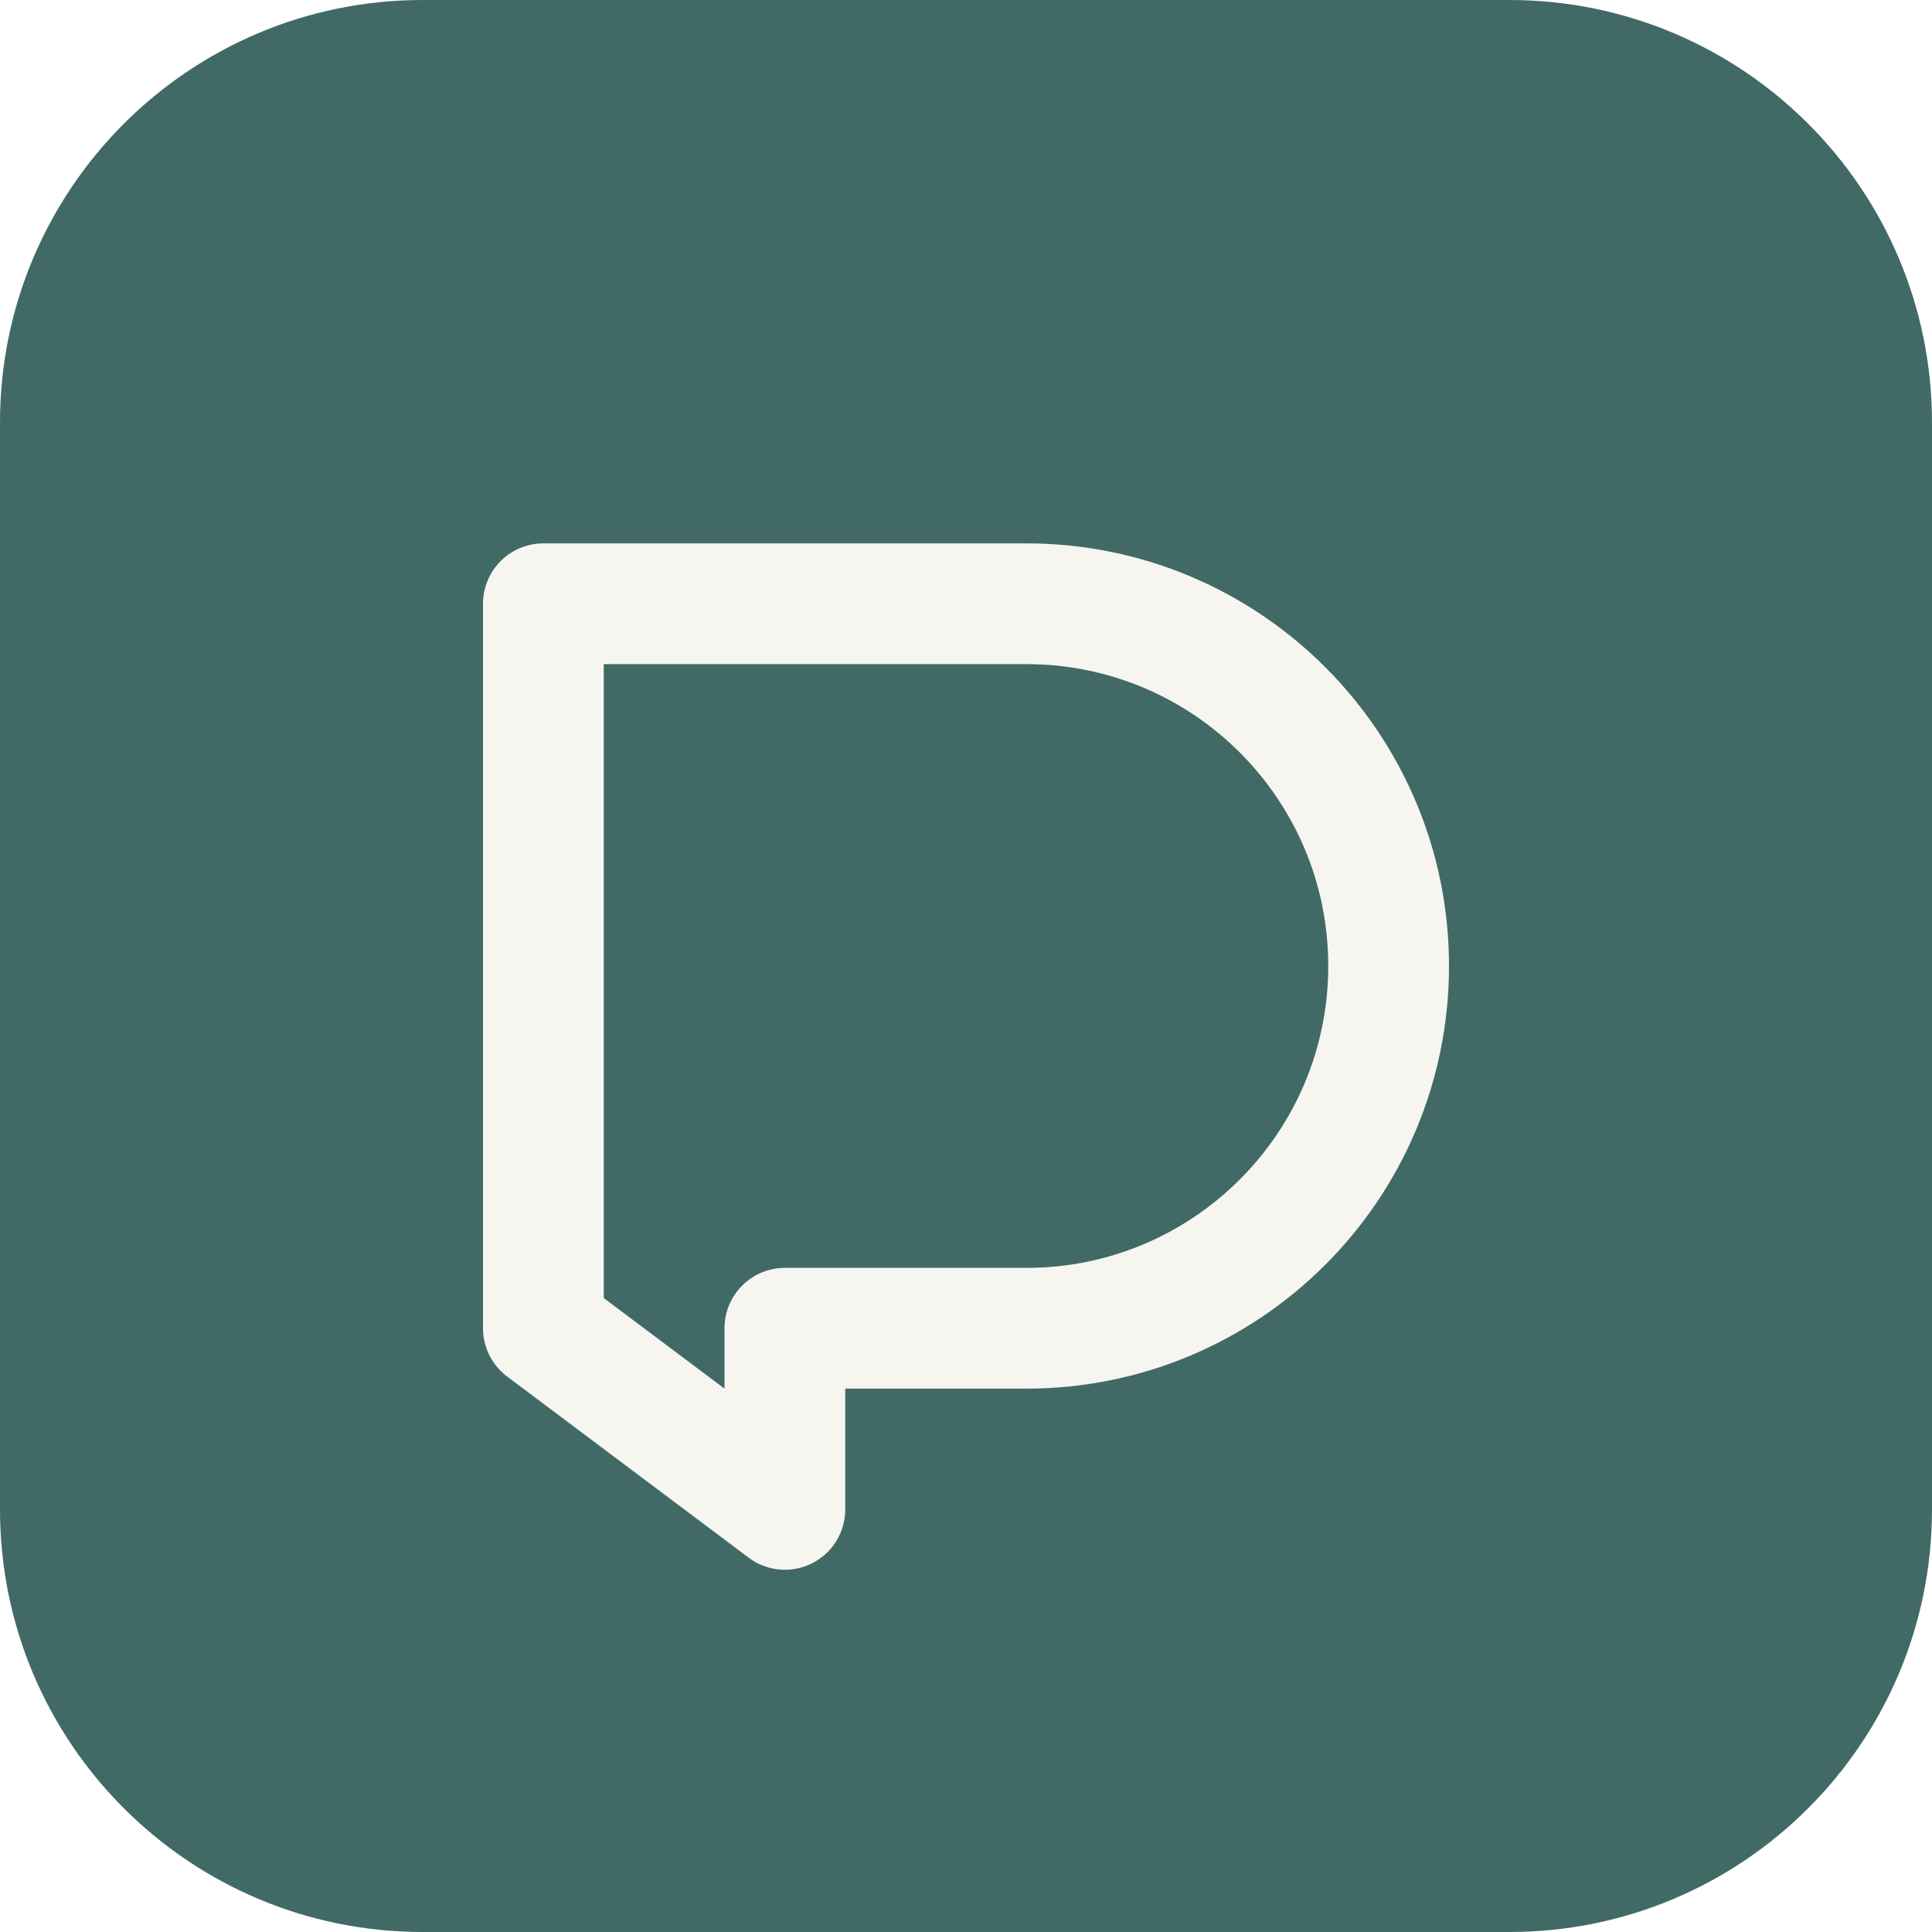
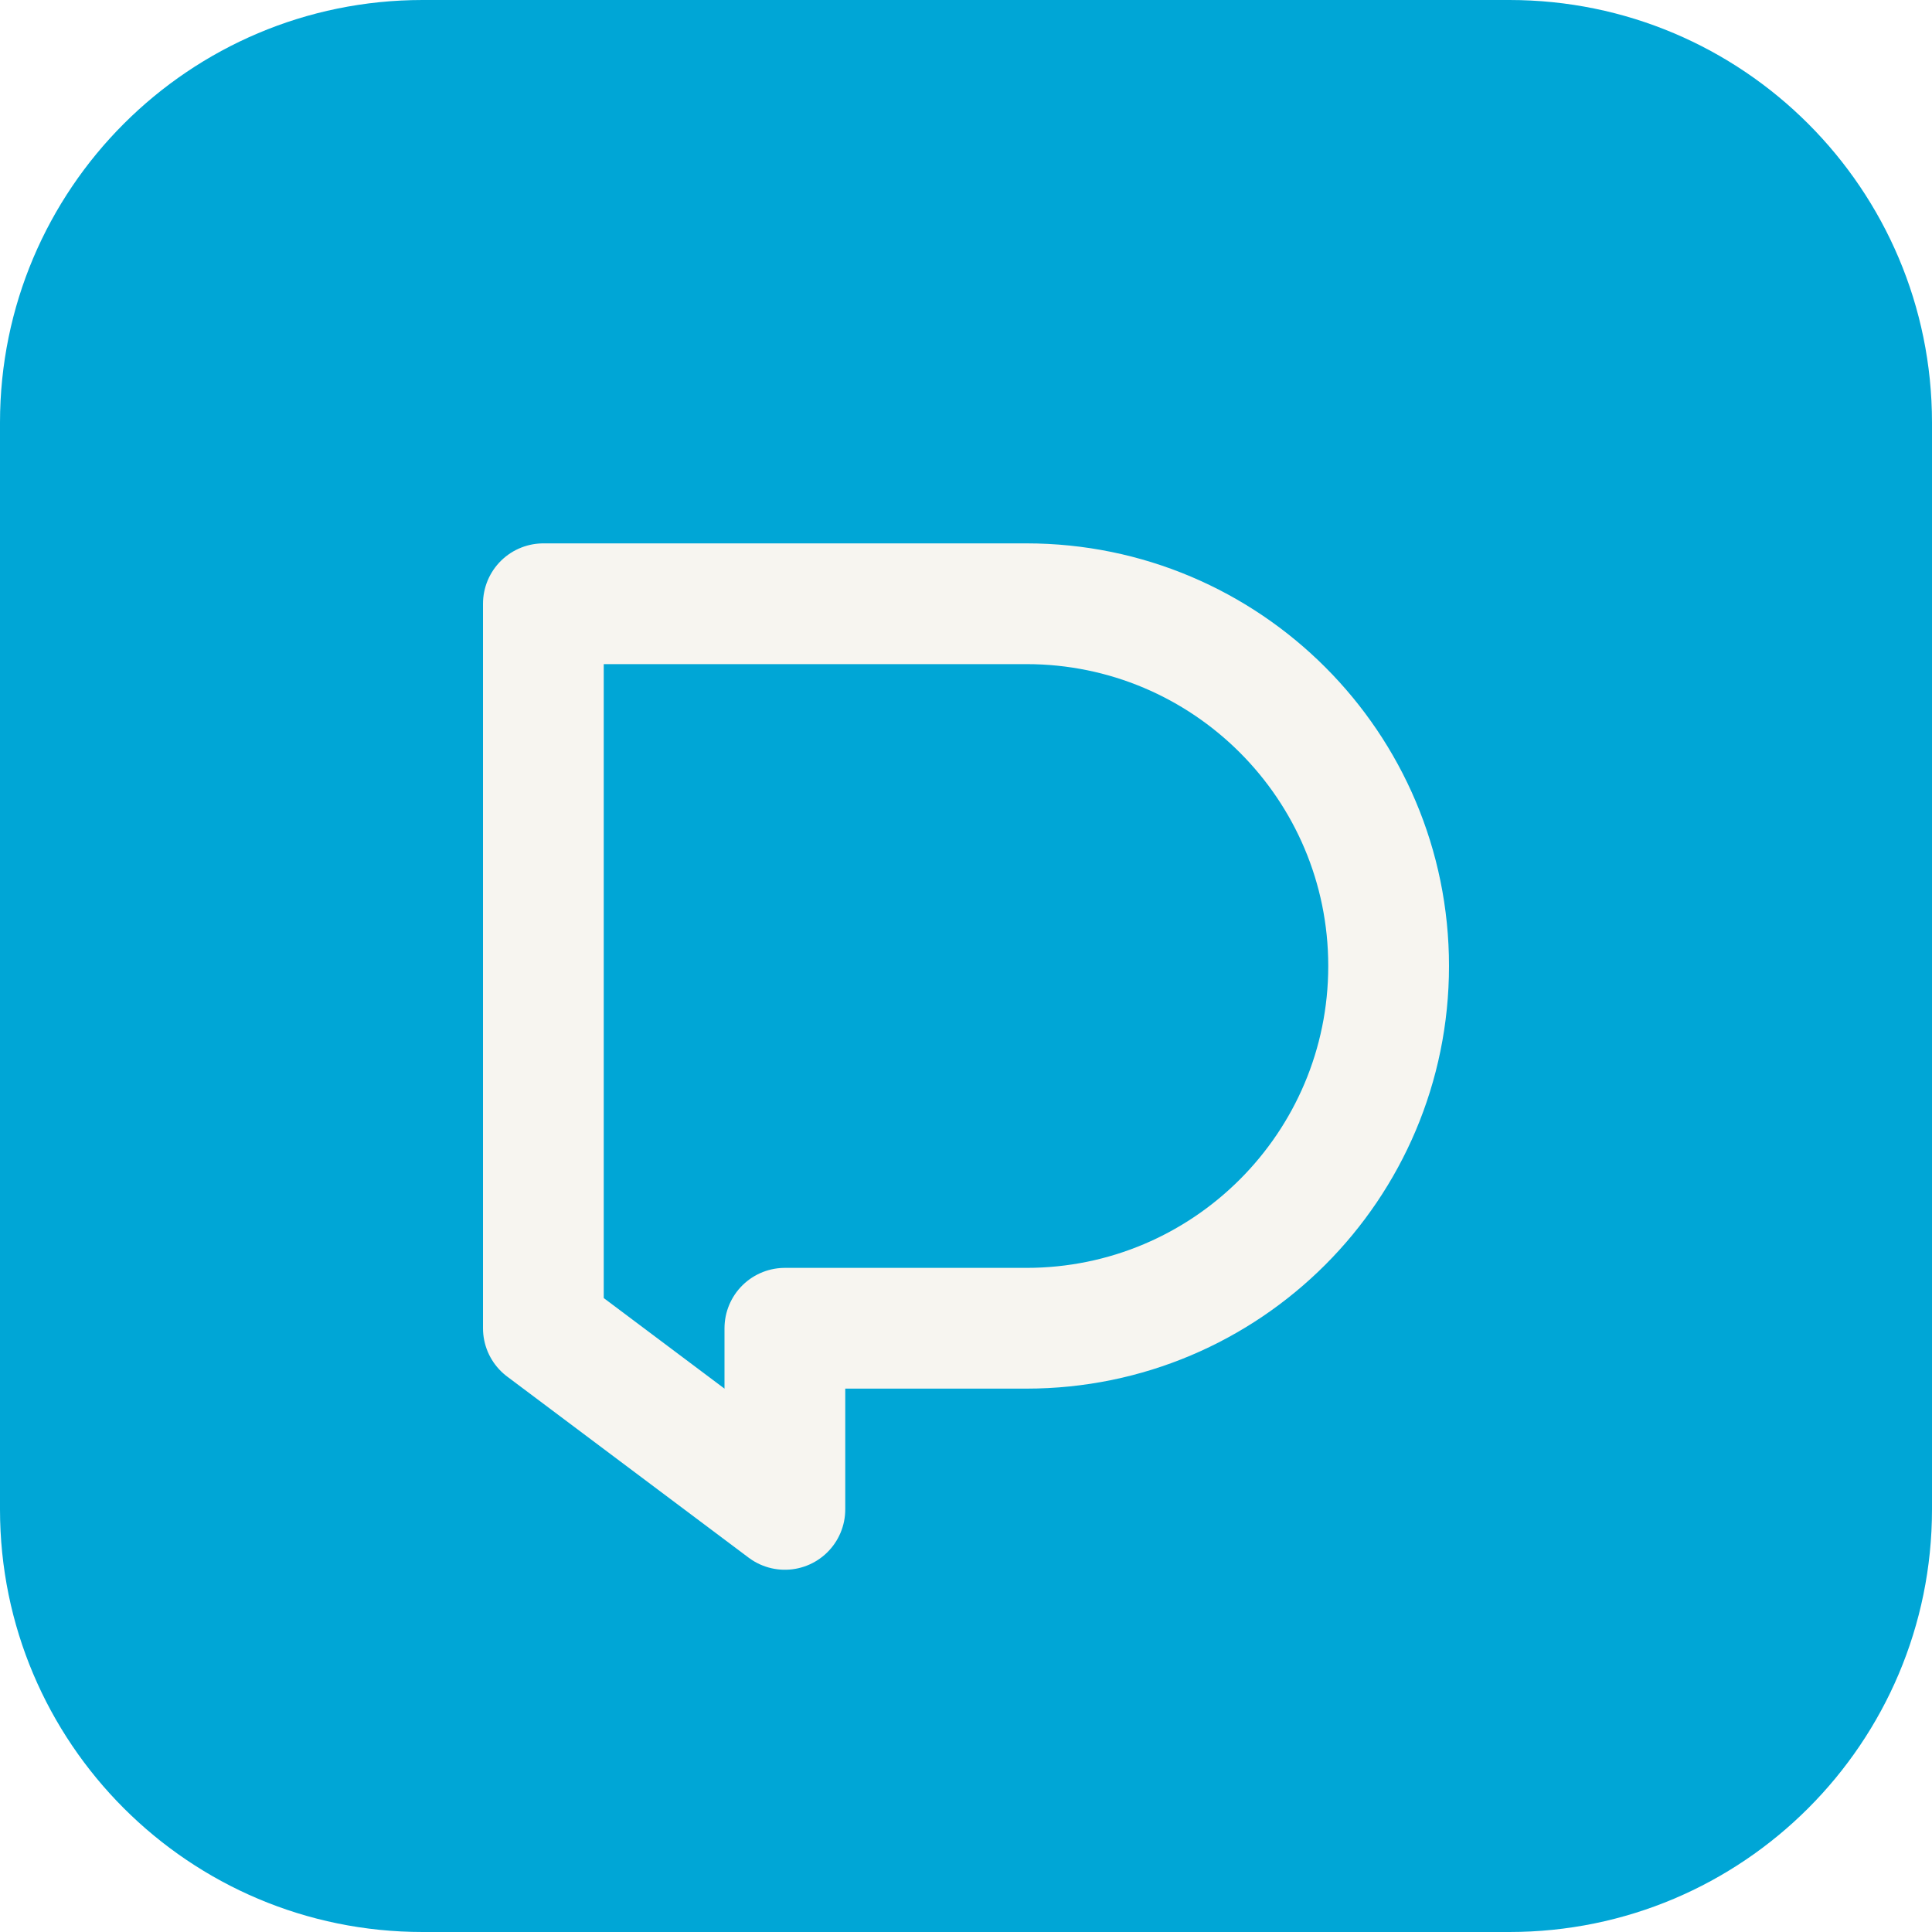
<svg xmlns="http://www.w3.org/2000/svg" viewBox="0 0 64 64">
-   <rect width="64" height="64" rx="14" fill="#416a66" />
+   <rect width="64" height="64" rx="14" fill="#00A6D6" />
  <path d="M18 20h16a12 12 0 0 1 0 24h-8v6l-8-6z" fill="none" stroke="#f7f5f0" stroke-width="4" stroke-linejoin="round" />
</svg>
